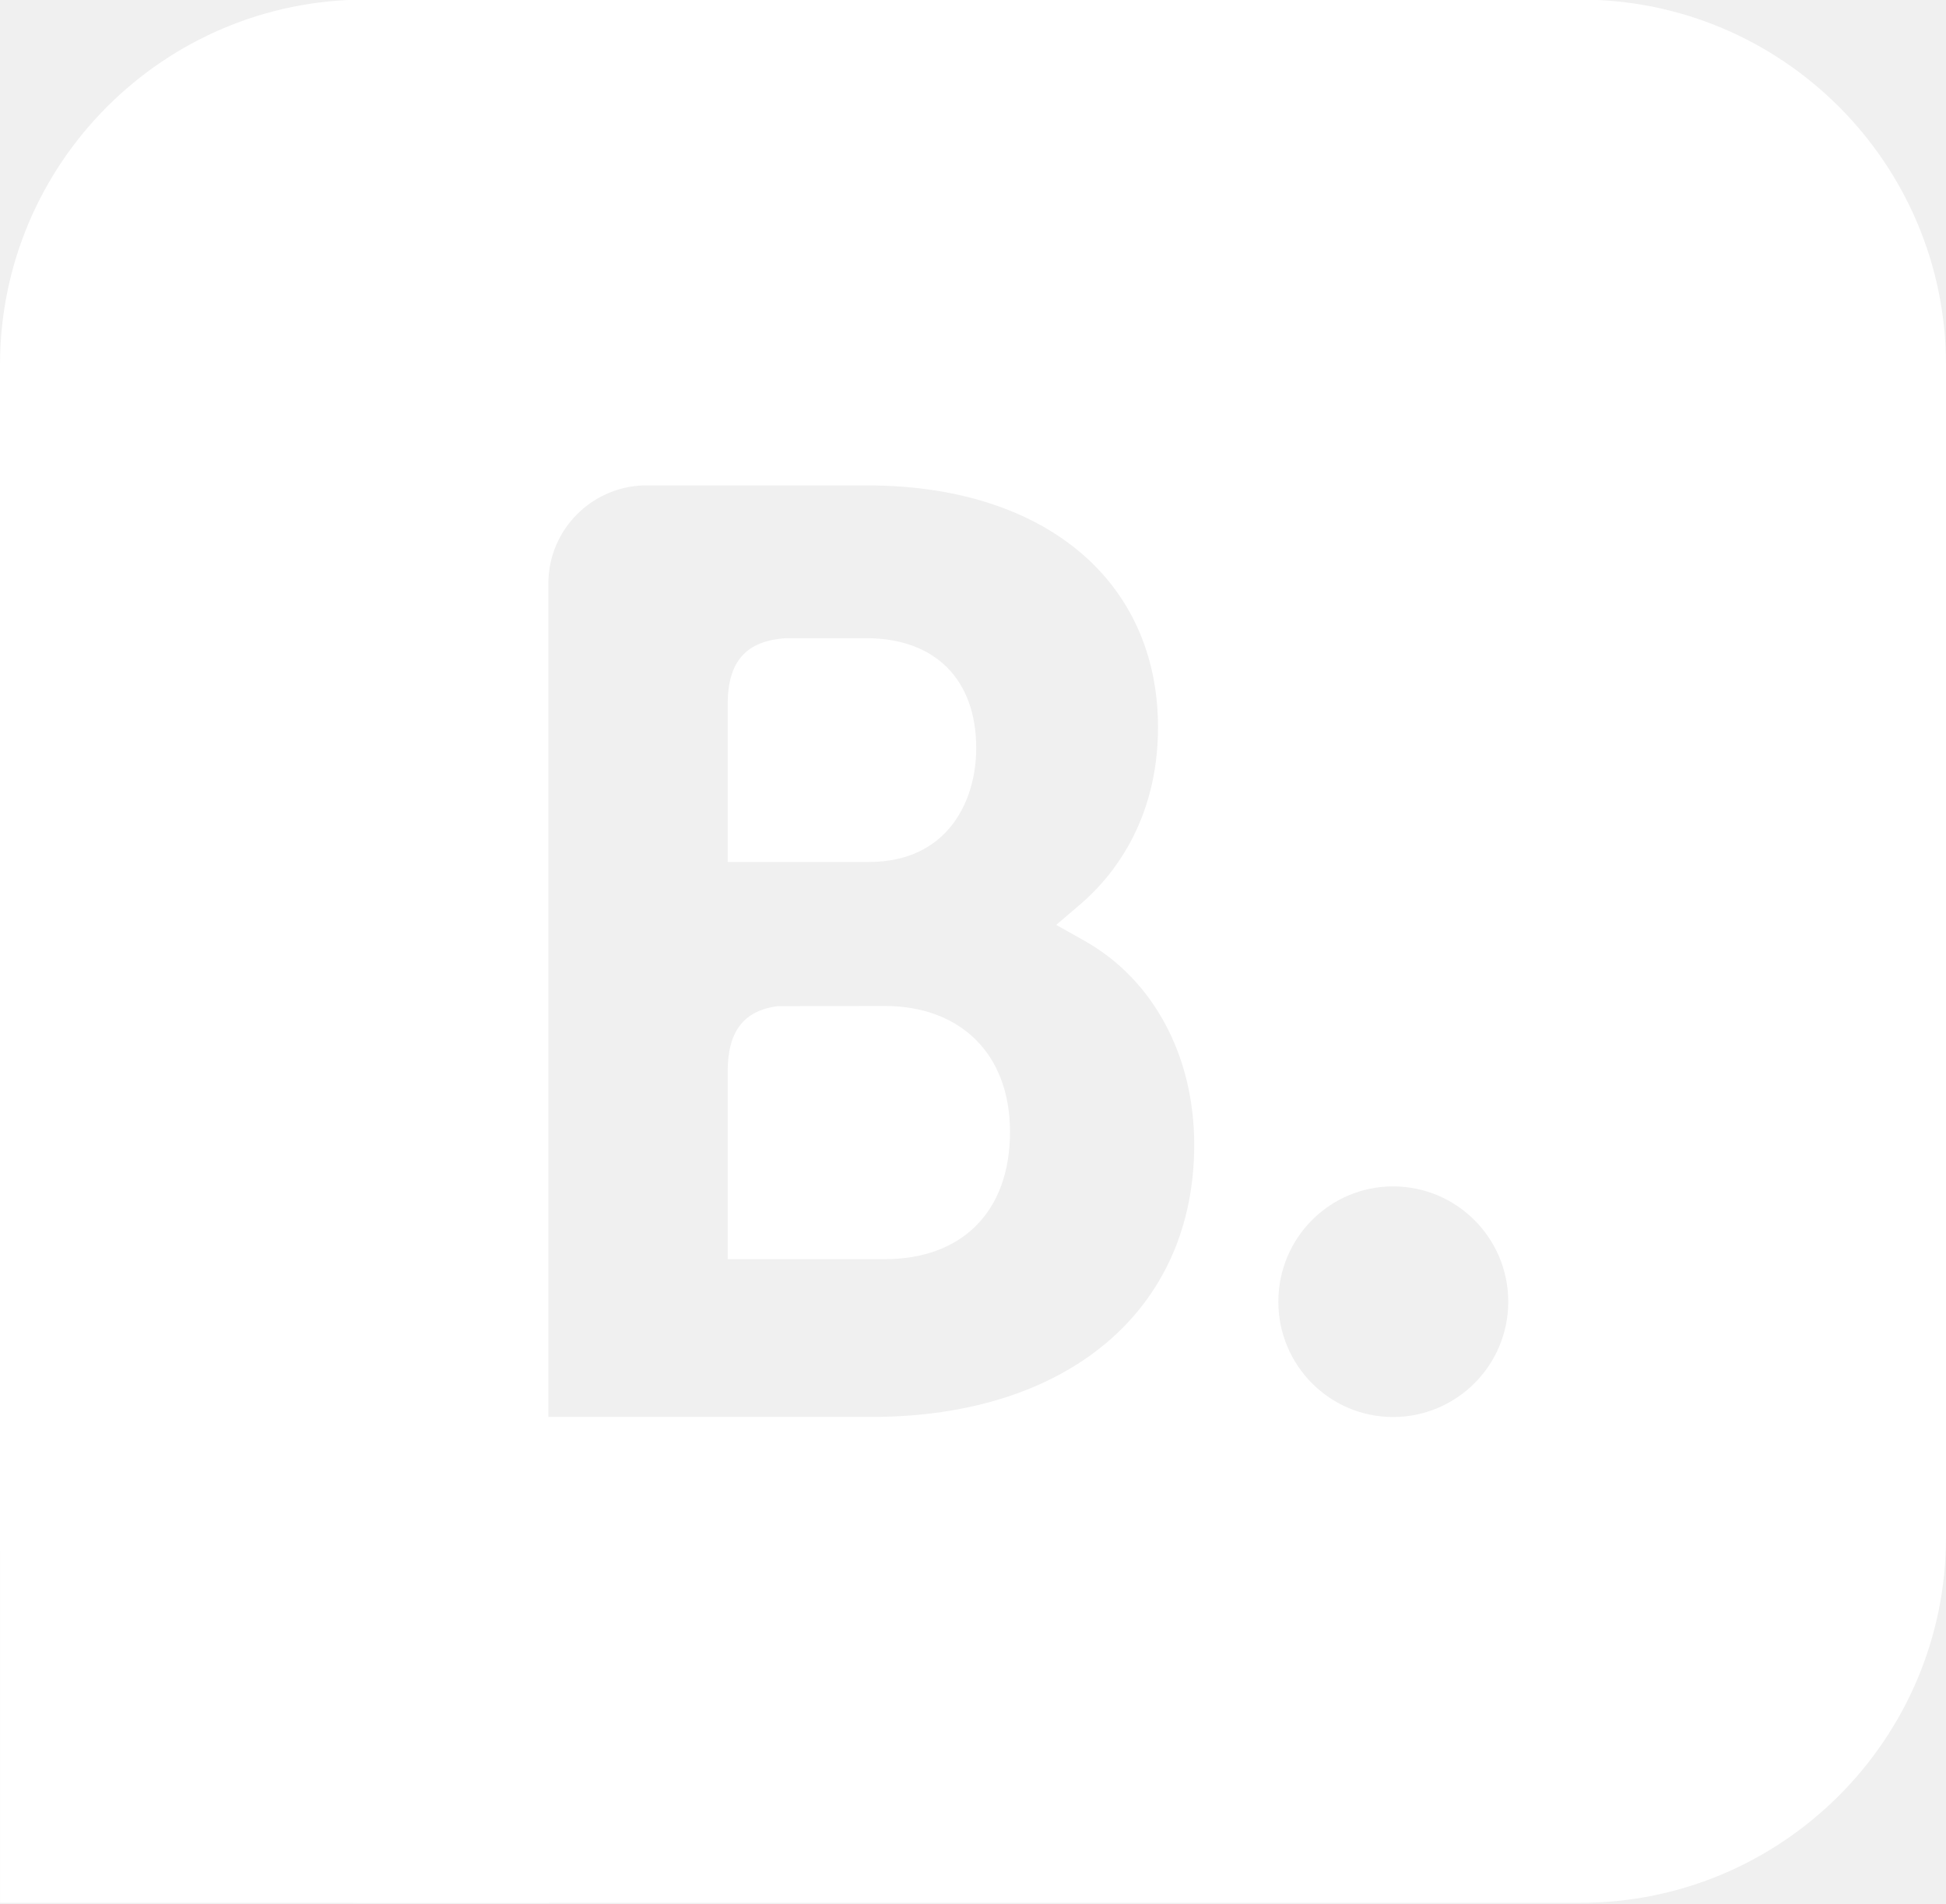
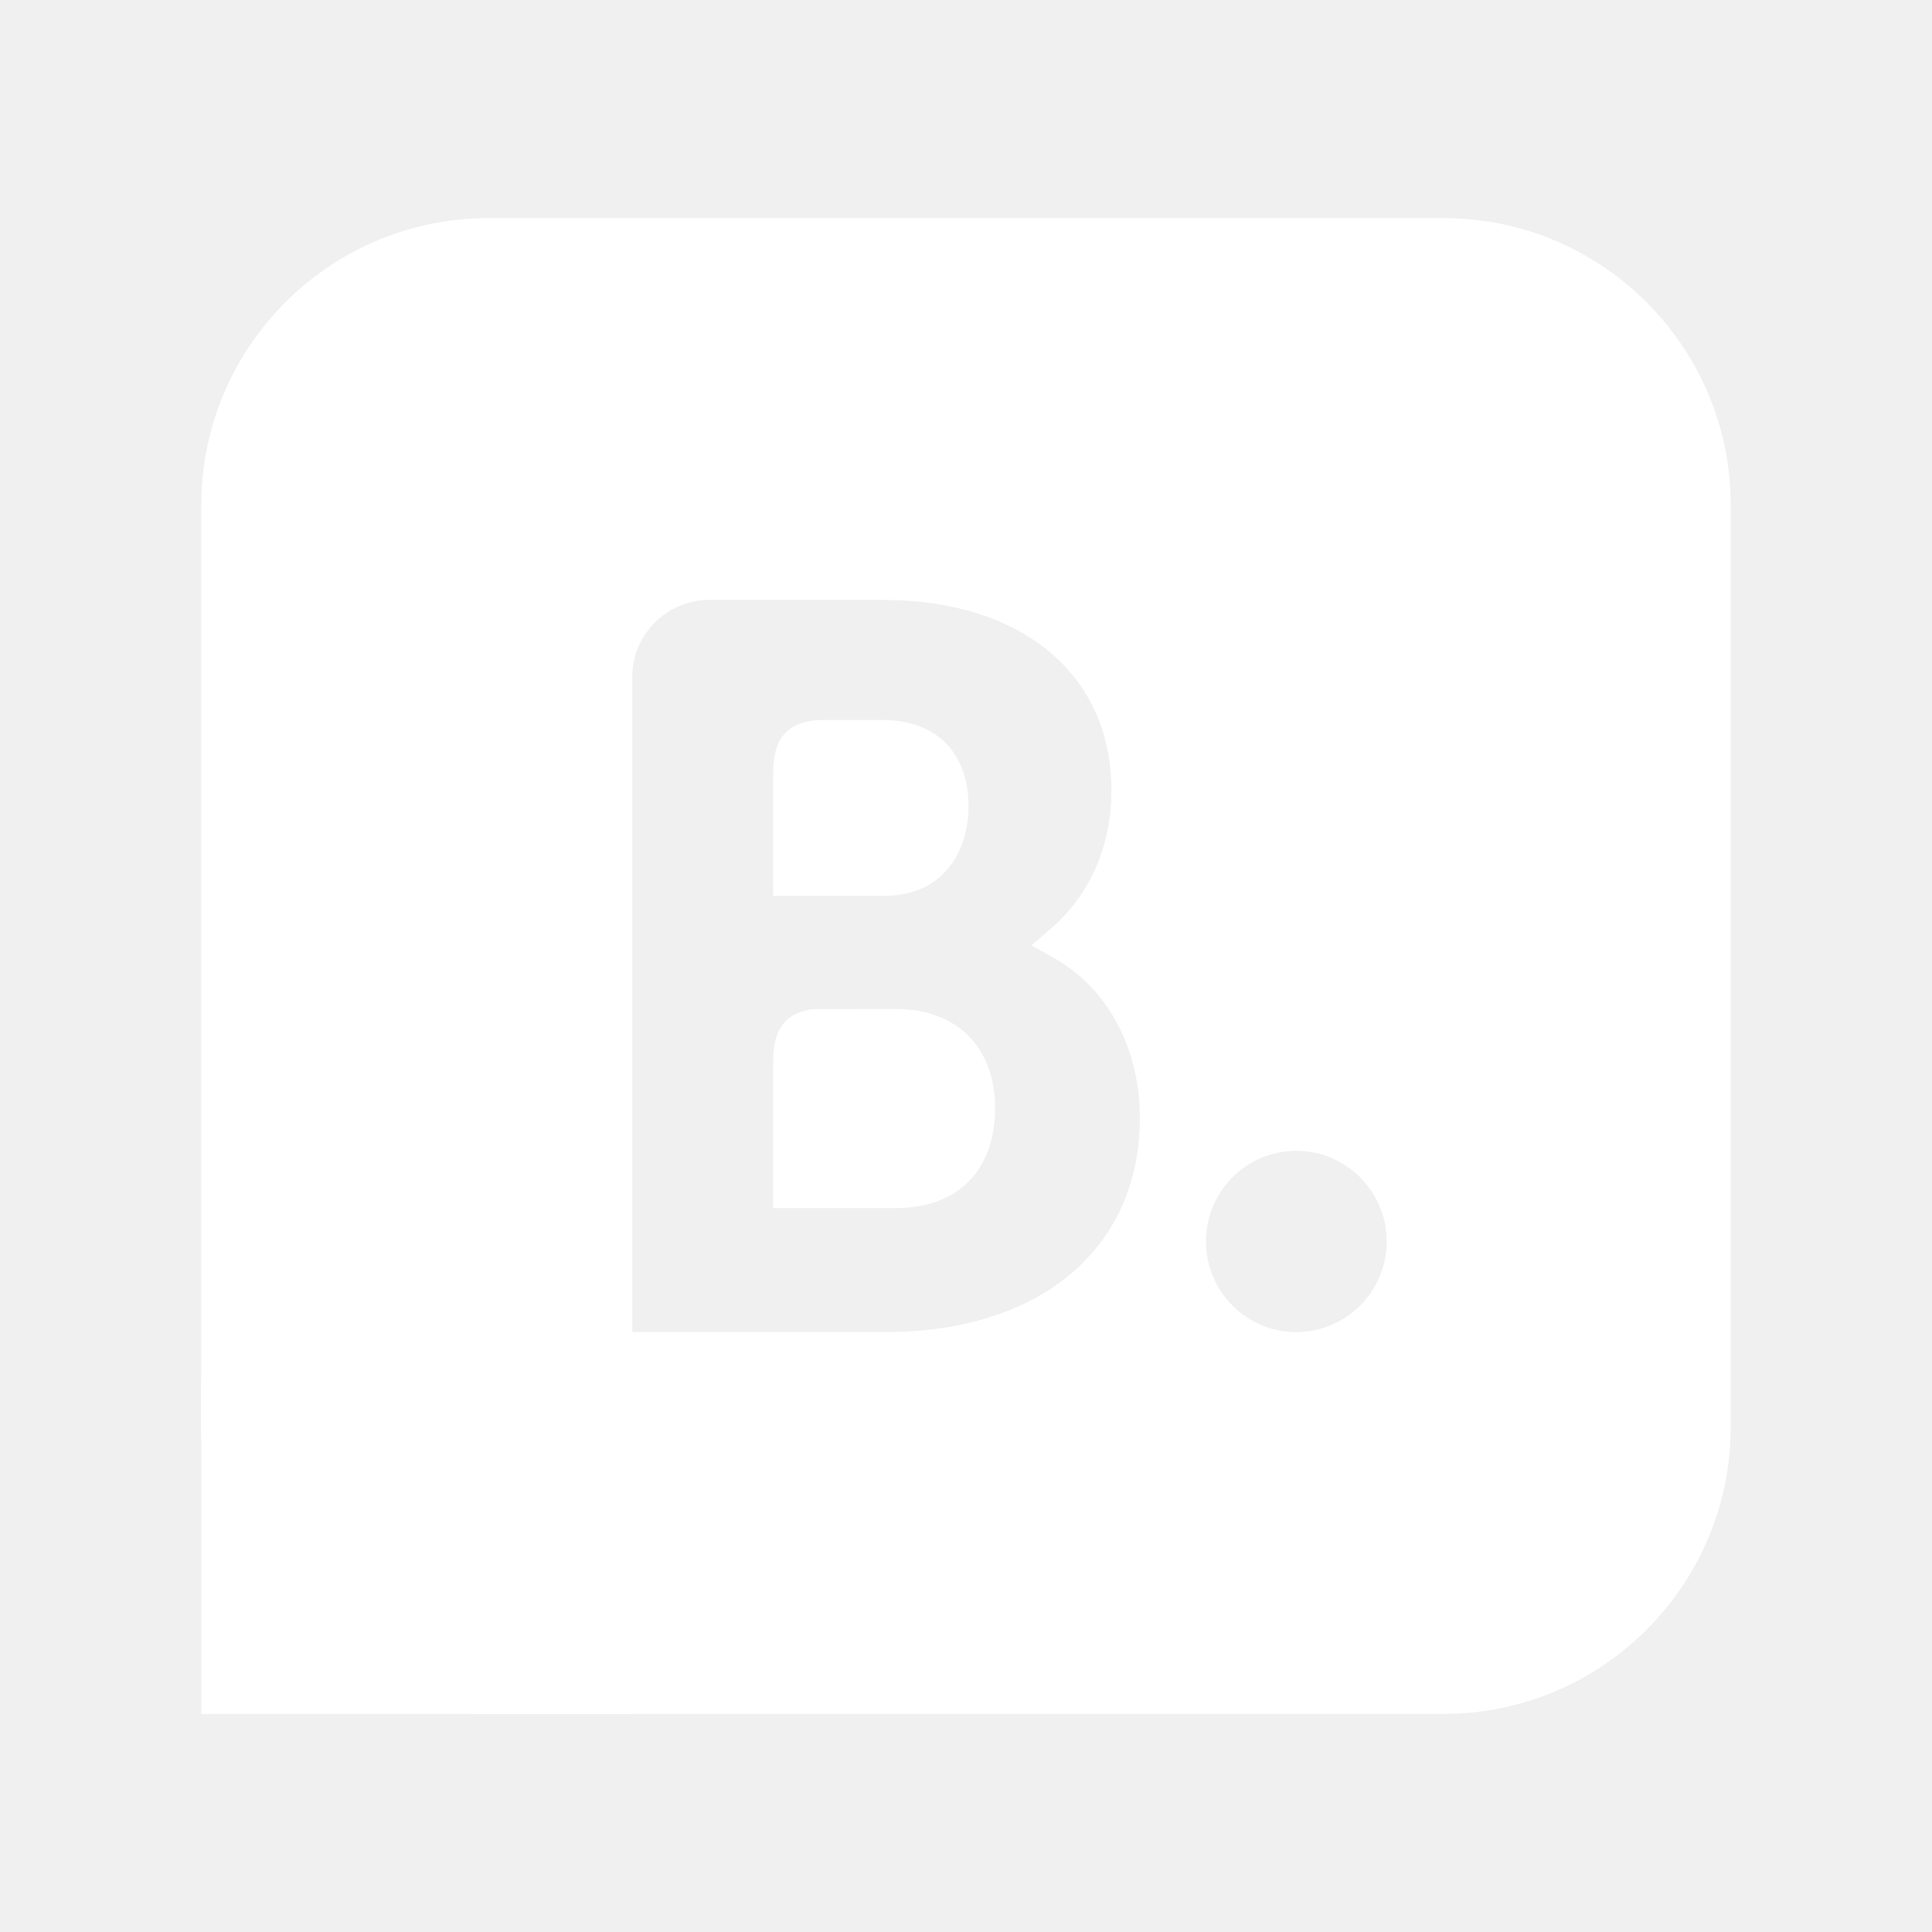
- <svg xmlns="http://www.w3.org/2000/svg" height="46.455" stroke-miterlimit="1.414" viewBox="-0.092 0.015 51.91 50.767" width="47.5" version="1.1" id="svg1540" style="clip-rule:evenodd;fill-rule:evenodd;stroke-linejoin:round;stroke-miterlimit:1.414">
-   <defs id="defs1544" />
-   <path style="fill:#ffffff;fill-opacity:1;stroke-width:0.019" d="m 9.657,0.004 c -5.38,0 -9.749,4.368 -9.749,9.747 V 41.024 c 0,5.378 4.37,9.747 9.749,9.747 h 32.412 c 5.38,0 9.749,-4.369 9.749,-9.747 V 9.751 c 0,-5.38 -4.37,-9.747 -9.749,-9.747 z M 17.064,12.963 h 0.612 v 0 h 5.372 c 4.708,0 7.75,2.53 7.75,6.453 0,2.561 -1.287,4.046 -2.055,4.706 l -0.66,0.564 0.756,0.425 c 1.834,1.033 2.925,3.063 2.925,5.439 0,4.412 -3.377,7.261 -8.61,7.261 h -8.618 v -22.258 c 0.015,-1.403 1.133,-2.538 2.528,-2.59 z m 3.81,4.075 c -1.068,0.071 -1.555,0.618 -1.555,1.77 v 1.316 2.884 h 3.763 c 2.113,0 2.867,-1.635 2.867,-3.034 0,-1.839 -1.099,-2.936 -2.934,-2.936 z m -0.227,9.815 c -0.914,0.127 -1.328,0.683 -1.328,1.751 v 4.999 h 4.181 10e-5 c 2.068,0 3.35,-1.264 3.35,-3.396 0,-2.076 -1.316,-3.359 -3.35,-3.359 z m 16.422,4.808 c 1.694,0 3.072,1.376 3.072,3.076 0,1.698 -1.378,3.076 -3.072,3.076 -1.69,0 -3.061,-1.378 -3.061,-3.076 0,-1.7 1.371,-3.076 3.061,-3.076 z" id="path1530" />
-   <path d="m -0.09,39.395 h 14.632 v 11.377 H -0.09 Z" id="path1532" style="fill:#ffffff;fill-opacity:1;stroke-width:0.011" />
+ <svg xmlns="http://www.w3.org/2000/svg" id="svg881" version="1.1" viewBox="0 0 48 48" height="48" width="48">
+   <defs id="defs885" />
+   <g transform="matrix(0.7320306,0,0,0.7320306,5.067347,5.415319)" id="g951" style="clip-rule:evenodd;fill-rule:evenodd;stroke-linejoin:round;stroke-miterlimit:1.414">
+     <path style="fill:#ffffff;fill-opacity:1;stroke-width:0.019" d="m 9.657,0.004 c -5.38,0 -9.749,4.368 -9.749,9.747 V 41.024 c 0,5.378 4.37,9.747 9.749,9.747 h 32.412 c 5.38,0 9.749,-4.369 9.749,-9.747 V 9.751 c 0,-5.38 -4.37,-9.747 -9.749,-9.747 z M 17.064,12.963 h 0.612 v 0 h 5.372 c 4.708,0 7.75,2.53 7.75,6.453 0,2.561 -1.287,4.046 -2.055,4.706 l -0.66,0.564 0.756,0.425 c 1.834,1.033 2.925,3.063 2.925,5.439 0,4.412 -3.377,7.261 -8.61,7.261 h -8.618 v -22.258 c 0.015,-1.403 1.133,-2.538 2.528,-2.59 z m 3.81,4.075 c -1.068,0.071 -1.555,0.618 -1.555,1.77 v 1.316 2.884 h 3.763 c 2.113,0 2.867,-1.635 2.867,-3.034 0,-1.839 -1.099,-2.936 -2.934,-2.936 z m -0.227,9.815 c -0.914,0.127 -1.328,0.683 -1.328,1.751 v 4.999 h 4.181 10e-5 c 2.068,0 3.35,-1.264 3.35,-3.396 0,-2.076 -1.316,-3.359 -3.35,-3.359 z m 16.422,4.808 c 1.694,0 3.072,1.376 3.072,3.076 0,1.698 -1.378,3.076 -3.072,3.076 -1.69,0 -3.061,-1.378 -3.061,-3.076 0,-1.7 1.371,-3.076 3.061,-3.076 z" id="path1530" />
+     <path d="m -0.09,39.395 h 14.632 v 11.377 H -0.09 Z" id="path1532" style="fill:#ffffff;fill-opacity:1;stroke-width:0.011" />
+   </g>
</svg>
